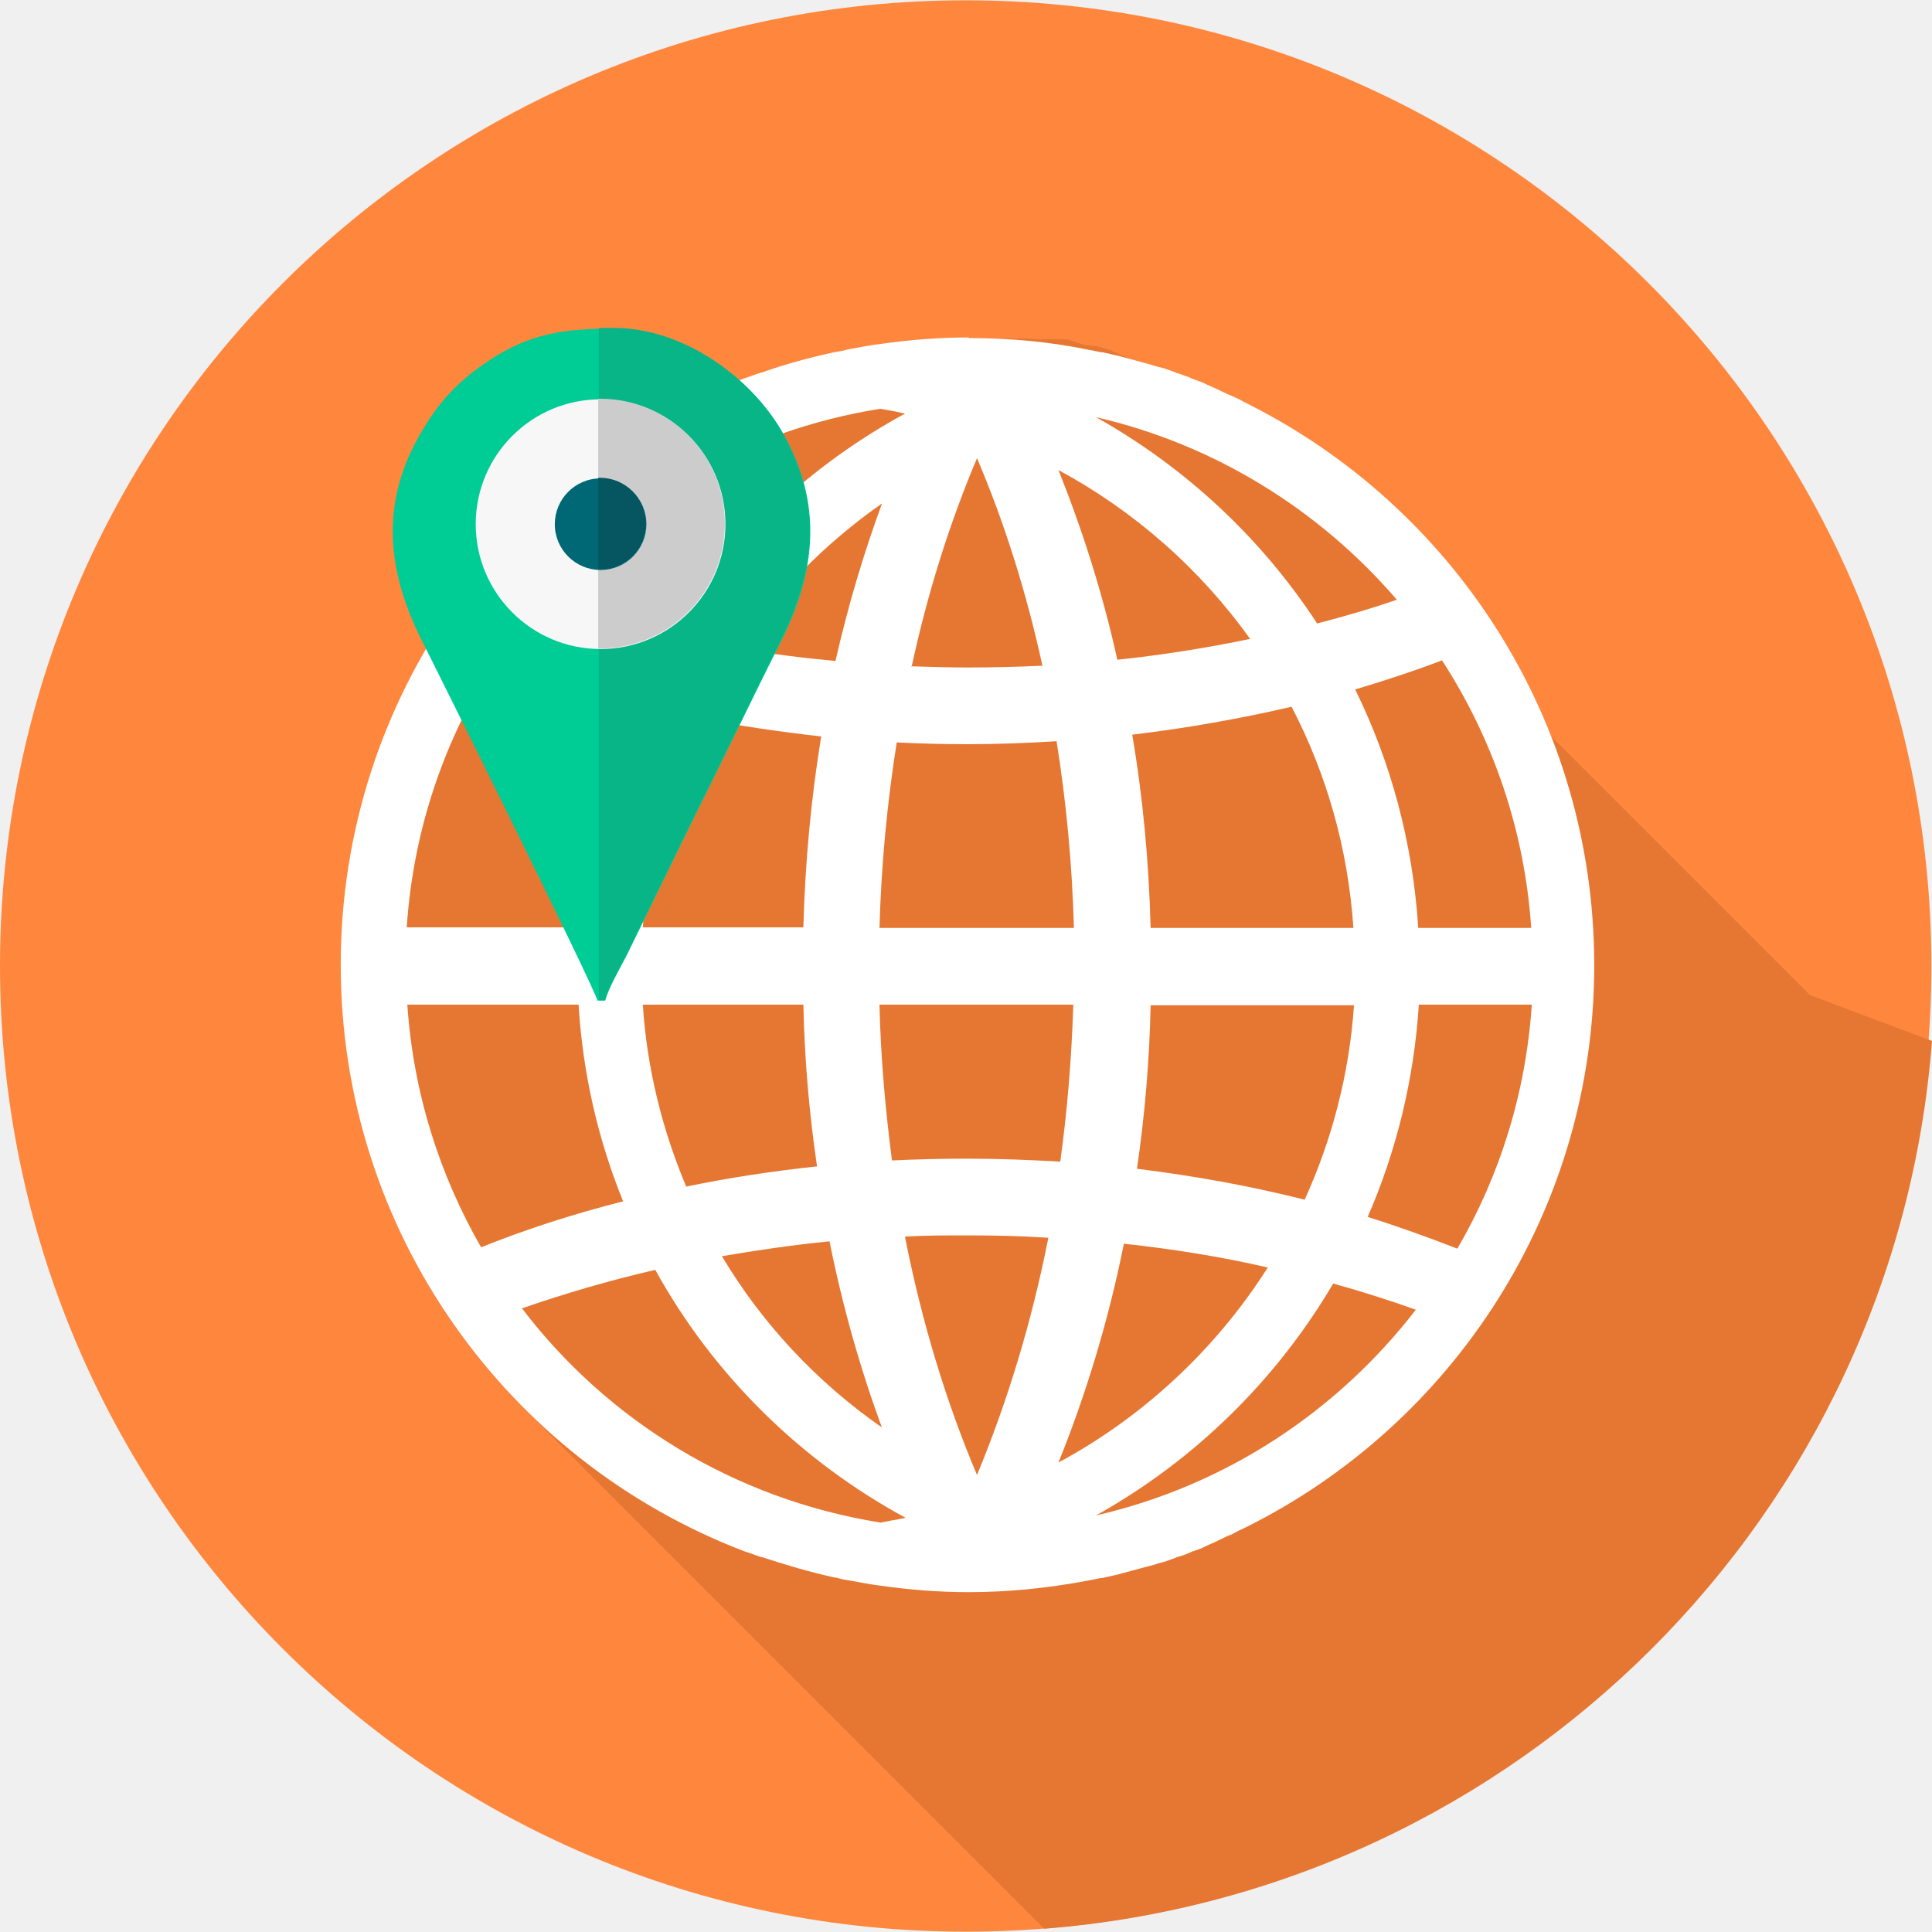
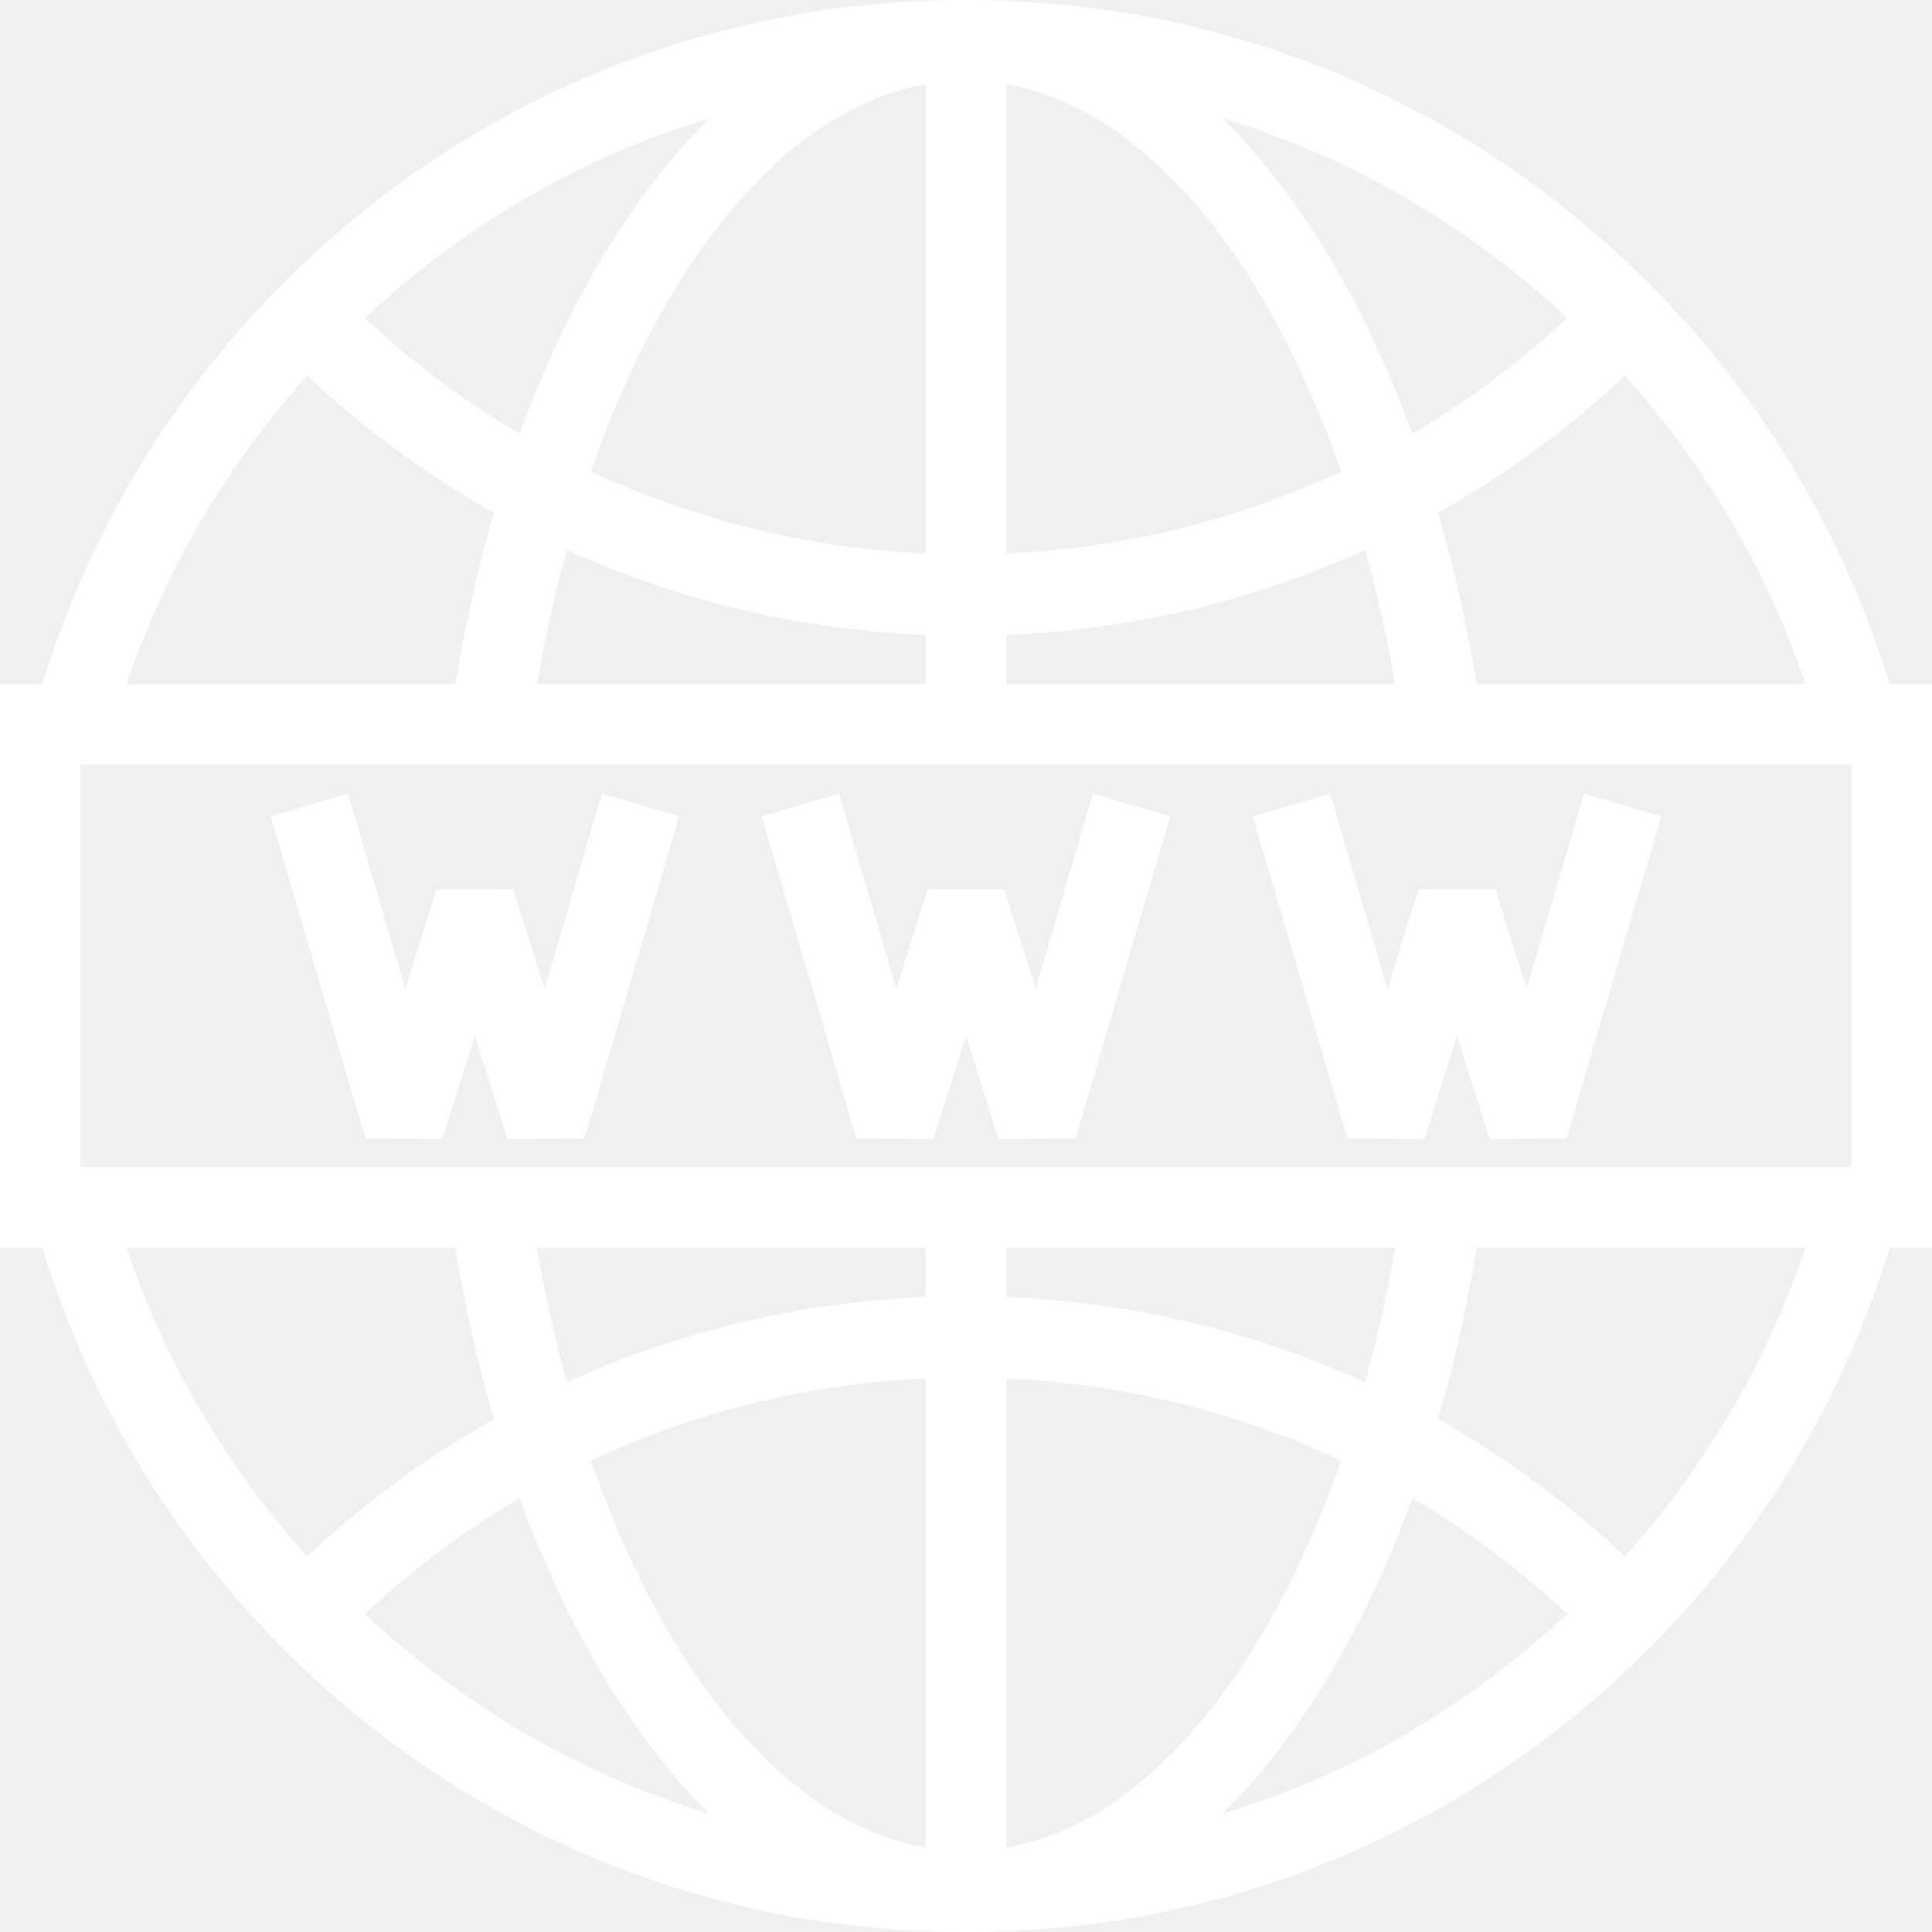
- <svg xmlns="http://www.w3.org/2000/svg" height="800px" width="800px" version="1.1" id="Layer_1" viewBox="0 0 512 512" xml:space="preserve">
-   <circle style="fill:#FF873D;" cx="255.92" cy="256" r="255.92" />
-   <path style="fill:#E67733;" d="M512,275.856c-9.612,125.44-109.839,225.507-235.277,235.277L142.301,376.712  C110.311,346.456,90.455,303.591,90.455,256c0-70.914,44.439-131.428,106.844-155.381l0.946-0.315  c0.946-0.315,1.733-0.63,2.679-0.946l0.946-0.315h0.158c6.146-2.206,12.607-3.939,19.068-5.358l0,0l0.946-0.158  c0.946-0.157,1.891-0.315,2.837-0.63l0.946-0.157c2.521-0.472,5.043-0.946,7.564-1.261l0,0l0,0  c7.721-1.103,15.601-1.733,23.48-1.733h0.473h0.472h0.473h0.472h0.473l0,0h0.473l0,0h0.472h0.473h0.472l0,0h0.473h0.946h0.473h0.472  h0.473l0,0h0.473l0,0h0.472h0.473l0,0h0.472l0,0h0.473l0,0h0.946h0.473l0,0h0.472h0.473h0.473h0.472h0.473l0,0h0.472h0.473h0.473  l0,0h0.472l0,0h0.473h0.472h0.473l0,0l0.946,0.157l0,0h0.473l0,0h0.472h0.473l0,0h0.472h0.473h0.473h0.472h0.473l0,0h0.472h0.473  h0.473h0.472h0.473h0.472h0.473l0,0h0.473h0.472h0.473l0.472,0.158l0.473,0.157l0,0l0.473,0.158l0,0l0.472,0.157l0.473,0.158l0,0  l0.472,0.157l0.473,0.158l0,0l0.473,0.157l0,0l0.472,0.158l0,0l0,0l0.788,0.157h0.315l0,0h0.158l0,0l0,0l0,0l0,0l0,0l0,0l0,0l0,0  l0,0l0,0l0,0l0,0l0,0l0,0l0,0l0,0l0,0l0,0l0,0l0,0l0,0l0,0l0,0l0,0l0,0l0,0l0,0l0,0l0,0l0,0l0,0l0,0l0,0l0,0l0,0l0,0l0,0l0,0l0,0  l0,0l0,0l0,0l0,0l0,0l0,0l0,0l0,0l0,0l0,0l0,0l0,0l0,0l0,0l0,0l0,0l0,0l0,0l0,0l0,0l0,0l0,0l0,0l0,0l0,0l0,0l0,0l0,0l0,0l0,0l0,0  l0,0l0,0l0,0l0,0l0,0l0,0l0,0l0,0l0,0l0,0l0,0l0,0l0,0l0,0l0,0l0,0l0,0l0,0h0.315l0.63,0.158l0,0l0,0l0,0l0,0l0,0l0,0l0,0l0,0l0,0  l0,0l0,0l0,0l0,0l0,0l0,0l0,0h0.158l0,0l0,0l0,0l0,0l0,0l0,0l0,0l0,0l0,0l0,0l0,0l0,0l0,0l0,0l0,0l0,0l0,0l0,0h0.158l0,0h0.158l0,0  l0,0l0,0l0,0l0,0l0,0l0,0l0,0l0,0l0,0l0,0l0,0l0,0l0,0l0,0h0.158l0,0l0,0l0,0l0,0l0,0l0,0h0.158l0,0l0,0l0,0l0,0l0,0l0,0l0,0l0,0  l0,0l0,0l0,0l0,0l0,0l0,0l0,0l0,0l0,0l0,0l0,0l0.63,0.157l0,0l0,0l0,0l0,0l0,0l0,0l0,0l0,0l0,0l0,0l0,0l0,0l0,0l0,0l0,0l0,0l0,0l0,0  l0,0l0,0l0,0l0,0l0,0l0,0l0,0l0,0l0,0l0,0l0,0l0,0l0,0l0,0l0,0l0,0l0,0l0,0l0,0l0,0l0,0l0,0l0,0l0,0l0,0l0,0l0,0l0,0l0,0l0,0l0,0  l0,0l0,0l0,0l0,0l0,0l0,0l0,0l0,0l0,0l0,0l0,0l0,0l0,0l0,0l0,0l0,0l0,0l0,0l0,0l0,0l0,0l0,0l0,0l0,0l0,0l0,0l0,0l0,0l0,0l0,0l0,0  l0,0l0,0l0,0l0,0l0,0l0,0l0,0l0,0l0,0l0,0l0,0l0,0l0,0l0,0l0,0l0,0l0.63,0.157l0,0l0,0l0,0l0,0l0,0l0,0l0,0l0,0l0,0l0,0l0,0l0,0l0,0  l0,0l0,0l0,0l0,0l0,0l0,0l0,0l0,0l0,0l0,0l0,0l0,0l0,0l0,0l0,0l0,0l0,0l0,0l0,0l0,0l0,0l0,0l0,0l0,0l0,0l0,0l0,0l0,0l0,0l0,0l0,0  l0,0l0,0l0,0l0,0l0,0l0,0l0,0l0,0l0,0l0,0l0,0l0,0l0,0l0,0l0,0l0,0l0,0l0,0l0,0l0,0l0,0l0,0l0,0l0,0l0,0l0,0l0,0l0,0l0,0l0,0l0,0  l0,0l0,0l0,0l0,0l0,0l0,0l0,0l0,0l0,0l0,0l0,0l0,0l0,0l0,0l0,0l0,0l0,0l0,0l0,0l0,0l0,0l0,0l0,0l0,0l0,0l0,0l0,0l0,0l0,0l0,0l0,0  l0,0l0,0l0,0l0,0l0,0l0,0l0,0l0,0l0,0l0,0l0,0l0,0l0,0l0,0l0,0l0,0l0.63,0.158l0,0l0,0l0,0l0,0l0,0l0,0l0,0l0,0l0,0l0,0l0,0l0,0l0,0  l0,0l0,0l0,0l0,0l0,0l0,0l0,0l0,0l0,0l0,0l0,0l0,0l0,0l0,0l0,0l0,0l0,0l0,0l0,0l0,0l0,0l0,0l0,0l0,0l0,0l0,0l0,0l0,0l0,0l0,0l0,0  l0,0l0,0l0,0l0,0l0,0l0,0l0,0l0,0l0,0l0,0l0,0l0,0l0,0l0,0l0,0l0,0l0,0l0,0l0,0l0,0l0,0l0,0l0,0l0,0l0,0l0,0l0,0l0,0l0,0l0,0l0,0  l0,0l0,0l0,0l0,0l0,0l0,0l0.63,0.157l0,0l0.63,0.158l0,0l0,0l0,0l0,0l0,0l0,0l0,0l0,0l0,0l0,0l0,0l0,0l0,0l0,0l0,0l0,0l0,0l0,0l0,0  l0,0l0,0l0,0l0,0l0,0l0,0l0,0l0,0l0,0l0,0l0,0l0,0l0,0l0,0l0,0l0,0l0,0l0,0l0,0l0,0l0,0l0,0l0,0l0,0l0,0l0,0l0,0l0,0l0,0l0,0l0,0  l0,0l0,0l0,0l0,0l0,0l0,0l0,0l0,0l0,0l0,0l0,0l0,0l0,0l0,0l0,0l0,0l0,0l0,0l0,0l0,0l0,0l0,0l0,0l0,0l0,0l0,0l0,0l0,0l0,0l0,0l0,0  l0,0l0,0l0,0l0,0l0,0l0,0l0,0l0,0l0,0l0,0l0,0l0,0l0,0l0,0l0,0l0,0l0,0l0,0l0,0l0,0l0,0l0,0l0,0l0.63,0.315l0,0h0.158l0,0l0,0l0,0  l0,0l0,0l0,0l0,0l0,0l0,0l0,0l0,0l0,0h0.158l0,0l0,0l0,0l0,0l0,0l0,0l0,0l0,0l0,0l0,0l0,0l0,0l0,0l0,0l0,0l0,0l0,0l0,0l0,0l0,0l0,0  l0,0l0,0l0,0l0,0l0,0l0,0l0,0l0,0l0,0l0,0l0,0l0,0l0,0l0,0l0,0l0,0l0,0l0,0l0,0l0,0l0,0l0,0l0,0l0,0l0,0l0,0l0,0l0,0l0,0l0,0l0,0  l0,0l0,0l0,0l0,0l0,0l0,0l0,0l0,0l0,0l0,0l0,0l0,0l0,0l0,0l0,0l0,0l0,0l0,0l0,0l0,0l0,0l0,0l0,0l0,0l0.63,0.315l0,0l0.158,0.157l0,0  l0,0l0,0l0,0l0,0l0,0l0,0l0,0l0,0l0,0h0.157l0,0l0,0l0,0l0,0l0,0h0.158l0,0l0,0l0,0l0,0l0,0l0,0l0,0l0,0l0,0l0,0l0,0l0,0l0,0l0,0  l0,0l0,0l0,0l0,0l0,0l0,0l0,0l0,0l0,0l0,0l0,0l0,0l0,0l0,0l0,0l0,0l0,0l0,0l0,0l0,0l0,0l0,0l0,0l0,0l0,0l0,0l0,0l0,0l0,0l0,0l0,0  l0,0l0,0l0,0l0,0l0,0l0,0l0,0l0,0l0,0l0,0l0,0l0,0l0,0l0,0l0,0l0,0l0,0l0,0l0,0l0,0l0,0l0,0l0,0l0.315,0.158l0,0l0.63,0.315l0,0l0,0  l0,0l0,0l0,0l0,0l0,0l0,0l0,0l0,0l0,0l0,0l0,0l0,0l0,0l0,0l0,0l0,0l0,0l0,0l0,0l0,0l0,0l0,0l0,0l0,0l0,0l0,0l0,0l0,0l0,0l0,0l0,0  l0,0l0,0l0,0l0,0l0,0l0,0l0,0l0,0l0,0l0,0l0,0l0,0l0,0l0,0l0,0l0,0l0,0l0,0l0,0l0,0l0,0l0,0l0,0l0,0l0,0l0,0l0,0l0,0l0,0l0,0l0,0  l0,0l0,0l0,0l0,0l0,0l0,0l0,0l0,0l0,0l0,0l0,0l0,0l0,0l0,0l0.63,0.315l0.63,0.315l0,0l0,0l0,0l0,0l0,0l0,0l0,0l0,0l0,0l0,0l0,0l0,0  l0,0l0,0l0,0l0,0l0,0l0,0l0,0l0,0l0,0l0,0l0,0l0,0l0,0l0,0l0,0l0,0l0,0l0,0l0,0l0,0l0,0l0,0l0,0l0,0l0,0l0,0l0,0l0,0l0,0l0,0l0,0  l0,0l0,0l0,0l0,0l0,0l0,0l0,0l0,0l0,0l0,0l0,0l0,0l0,0l0,0l0,0l0,0l0,0l0,0l0,0l0,0l0,0l0,0l0,0l0,0l0,0l0,0l0,0l0,0l0,0l0,0l0,0  l0,0l0,0l0,0l0,0l0,0l0,0l0,0h0.158l0,0l0.63,0.315l0,0l0,0l0,0l0,0l0,0l0,0l0,0l0,0l0,0l0,0l0,0l0,0l0,0l0,0l0,0l0,0l0,0l0,0l0,0  l0,0l0,0l0,0l0,0l0,0l0,0l0,0l0,0l0,0l0,0l0,0l0,0l0,0l0,0l0,0l0,0l0,0l0,0l0,0l0,0l0,0l0,0l0,0l0,0l0,0l0,0l0,0l0,0l0,0l0,0l0,0  l0,0l0,0l0,0l0,0l0,0l0,0l0,0l0,0l0,0l0,0l0,0l0,0l0,0l0,0l0,0l0,0l0,0l0,0l0,0l0,0l0,0l0,0l0,0l0,0l0,0l0,0l0,0l0,0l0,0l0,0l0,0  l0.63,0.315l0,0c0.787,0.472,1.733,0.787,2.521,1.261l0,0c0.787,0.472,1.733,0.946,2.521,1.418l0,0  c0.787,0.472,1.733,0.946,2.521,1.418l0,0c0.787,0.472,1.576,0.946,2.521,1.418l0,0c0.787,0.472,1.576,0.946,2.363,1.418l0,0  c0.787,0.472,1.576,0.946,2.363,1.576l0,0c0.787,0.472,1.576,0.946,2.363,1.576l0,0c0.787,0.472,1.576,1.103,2.363,1.576l0,0  c0.788,0.472,1.576,1.103,2.363,1.576l0,0c0.788,0.472,1.576,1.103,2.363,1.733l0,0c0.788,0.63,1.576,1.103,2.206,1.733l0,0  c0.787,0.63,1.418,1.103,2.206,1.733l0,0c0.787,0.63,1.418,1.103,2.206,1.733l0,0c0.787,0.63,1.418,1.261,2.206,1.733l0,0  c0.787,0.63,1.418,1.261,2.206,1.891l0,0c0.787,0.63,1.418,1.261,2.048,1.891l0,0c0.63,0.63,1.418,1.261,2.048,1.891l0,0  c0.63,0.63,1.418,1.261,2.048,1.891s1.418,1.261,2.048,2.048l0,0c0.63,0.63,1.261,1.418,2.048,2.048l0,0l0.788,0.787l0,0  l134.422,134.422L512,275.856z" />
-   <path style="fill:#FFFFFF;" d="M330.458,106.921l-0.63-0.315c-1.104-0.63-2.048-1.104-3.152-1.576l-0.63-0.315h-0.158  c-0.787-0.315-1.575-0.787-2.363-1.103l-0.63-0.315l-0.63-0.315c-0.788-0.315-1.733-0.787-2.521-1.103l-0.63-0.315l-0.315-0.158  c-0.946-0.315-2.048-0.787-2.994-1.103l-0.63-0.315c-1.104-0.315-2.049-0.787-3.152-1.103h-0.158l-0.63-0.315  c-0.946-0.315-1.733-0.63-2.679-0.946l-0.63-0.157l-0.63-0.158c-0.787-0.157-1.733-0.472-2.679-0.787l-0.63-0.158  c-1.104-0.315-2.364-0.63-3.467-0.946l-0.63-0.158c-1.104-0.315-2.364-0.63-3.467-0.946l-0.63-0.157  c-0.945-0.158-1.891-0.472-2.837-0.63l-0.63-0.157h-0.315c-1.103-0.158-2.206-0.473-3.309-0.63l-0.787-0.158  c-10.085-2.048-20.486-2.994-31.202-2.994V89.43c-7.88,0-15.759,0.63-23.48,1.733c-2.521,0.315-5.043,0.788-7.564,1.261  l-0.945,0.157c-0.946,0.315-1.891,0.473-2.837,0.63l-0.946,0.158c-6.461,1.419-12.922,3.152-19.068,5.358h-0.158l-0.946,0.315  c-0.946,0.315-1.733,0.63-2.679,0.945l-0.946,0.315C134.739,124.255,90.3,184.768,90.3,255.683s44.282,131.427,106.844,155.381  l0.946,0.315c0.946,0.315,1.733,0.63,2.679,0.945l0.946,0.315h0.158c6.304,2.049,12.607,3.94,19.068,5.358l0.946,0.158  c0.946,0.315,1.891,0.473,2.837,0.63l0.945,0.158c2.521,0.473,5.043,0.946,7.564,1.261c7.721,1.103,15.444,1.733,23.48,1.733  c10.715,0,21.116-1.103,31.202-2.994l0.787-0.158c1.103-0.157,2.206-0.472,3.309-0.63h0.315l0.63-0.158  c0.945-0.158,1.891-0.472,2.837-0.63l0.63-0.158c1.104-0.315,2.364-0.63,3.467-0.946l0.63-0.158c1.104-0.315,2.364-0.63,3.467-0.946  l0.63-0.158c0.787-0.158,1.733-0.473,2.679-0.788l0.63-0.157l0.63-0.158c0.946-0.315,1.733-0.63,2.679-0.946l0.63-0.315h0.158  c1.104-0.315,2.049-0.63,3.152-1.103l0.63-0.315c0.946-0.315,2.048-0.63,2.994-1.103l0.315-0.158l0.63-0.315  c0.788-0.314,1.734-0.787,2.521-1.103l0.63-0.315l0.63-0.315c0.787-0.315,1.576-0.787,2.363-1.103h0.158l0.63-0.315  c1.104-0.63,2.049-1.103,3.152-1.576l0.63-0.315c54.525-27.263,92.031-83.679,92.031-148.762  C422.489,190.6,384.984,134.184,330.458,106.921z M382.149,175.001c13.395,20.644,21.905,44.913,23.638,70.914h-29.941  c-1.42-22.536-7.25-43.967-16.706-63.193C367.02,180.359,374.742,177.837,382.149,175.001z M370.172,158.927  c-6.776,2.363-13.868,4.413-21.117,6.304c-14.813-22.693-34.984-41.446-58.622-54.682  C321.951,117.796,349.685,135.131,370.172,158.927z M300.046,194.698c14.498-1.733,28.68-4.254,42.233-7.406  c9.297,17.807,14.971,37.664,16.389,58.622H304.93C304.458,228.264,302.883,211.245,300.046,194.698z M304.931,266.4h53.895  c-1.261,18.281-5.83,35.615-13.079,51.531c-14.34-3.624-29.154-6.304-44.439-8.195C303.355,295.712,304.616,281.213,304.931,266.4z   M331.406,169.485l-0.158-0.157c-11.346,2.363-23.165,4.254-35.142,5.515c-3.939-17.807-9.297-34.512-15.601-50.271  C300.676,135.445,318.168,150.889,331.406,169.485z M280.033,196.432v0.157c2.521,15.917,4.097,32.305,4.57,49.325h-51.531  c0.472-16.862,2.048-33.251,4.57-49.167c6.146,0.314,12.449,0.472,18.753,0.472C264.431,197.219,272.31,196.904,280.033,196.432  L280.033,196.432z M217.627,195.171c-2.679,16.389-4.254,33.251-4.728,50.586h-42.548c1.419-19.856,6.462-38.452,14.813-55.471  C195.723,192.335,206.597,193.911,217.627,195.171z M195.723,171.849c10.243-14.971,23.008-27.893,37.821-38.294h0.158  c-4.885,13.238-8.982,27.105-12.292,41.603C212.742,174.37,204.074,173.267,195.723,171.849z M212.9,266.243  c0.315,14.655,1.576,28.996,3.624,42.863c-11.819,1.261-23.323,2.994-34.669,5.358c-6.304-14.971-10.401-31.202-11.504-48.221H212.9  z M219.834,328.964c3.467,17.335,8.195,33.881,13.868,49.325c-17.178-11.978-31.676-27.422-42.391-45.386  C200.608,331.327,210.222,329.909,219.834,328.964z M233.071,266.243h51.373c-0.473,14.182-1.576,28.05-3.467,41.603  c-8.195-0.472-16.389-0.787-24.741-0.787c-6.619,0-13.238,0.157-19.856,0.472C234.647,294.136,233.386,280.268,233.071,266.243z   M258.916,121.422c7.249,17.019,13.08,35.456,17.335,54.997c-6.619,0.315-13.238,0.472-19.856,0.472  c-4.977,0-9.953-0.153-14.779-0.309c-0.011,0.051-0.024,0.101-0.035,0.152l-0.157-0.158c0.063,0.002,0.128,0.004,0.192,0.006  C245.868,156.942,251.685,138.555,258.916,121.422z M233.229,108.341c2.206,0.315,4.413,0.787,6.619,1.261  c-25.519,13.862-46.943,34.18-62.228,58.75c0.045,0.009,0.089,0.02,0.134,0.029h0.004v0.001c-0.001,0-0.003-0.001-0.004-0.001  h-0.153c0.006-0.01,0.013-0.019,0.019-0.029c-11.927-2.518-23.385-5.814-34.374-9.425  C165.782,132.452,197.457,114.014,233.229,108.341z M131.27,175.001c11.662,4.413,23.954,8.352,36.718,11.504  c-8.352,18.28-13.553,38.136-14.813,59.253H107.79C109.523,219.755,117.875,195.645,131.27,175.001z M127.488,330.539  c-11.031-19.226-17.965-40.972-19.541-64.296h45.385c1.103,18.28,5.2,35.93,11.819,52.162h-0.157  C151.914,321.714,139.306,325.811,127.488,330.539z M233.386,403.501c-38.609-6.145-72.332-26.947-95.025-56.731h-0.157  c11.346-3.939,23.165-7.406,35.457-10.243c15.286,27.735,38.451,50.586,66.344,65.714  C237.799,402.713,235.592,403.028,233.386,403.501z M258.916,390.894c-8.195-19.383-14.655-40.657-19.068-63.035v-0.157  c5.515-0.315,11.031-0.315,16.546-0.315c7.249,0,14.34,0.158,21.432,0.63C273.414,350.395,266.953,371.511,258.916,390.894z   M280.505,387.585c7.249-17.965,13.238-37.505,17.335-57.992c13.079,1.418,25.845,3.467,38.136,6.304  C322.266,357.486,303.04,375.451,280.505,387.585z M290.434,401.611c26.001-14.498,47.748-35.772,62.877-61.459  c7.406,2.048,14.813,4.413,21.905,6.934C354.413,374.033,324.787,393.732,290.434,401.611z M386.088,330.855L386.088,330.855  c-7.721-2.995-15.601-5.831-23.638-8.353c7.564-17.335,12.292-36.403,13.553-56.258h29.941c-1.576,23.48-8.51,45.385-19.698,64.611  H386.088z" />
-   <path style="fill:#00CC96;" d="M158.06,265.14h2.363c0.787-3.152,3.939-8.667,5.515-11.662l17.65-36.088  c8.037-16.074,15.601-31.99,23.638-47.906c9.14-18.438,10.873-36.403,0-55.155c-8.667-14.813-26.475-27.263-44.282-27.263  c-13.395,0-22.535,1.261-33.408,8.51c-7.406,4.885-12.764,10.243-17.492,18.28c-11.346,18.753-9.771,36.875-0.315,55.786  c1.418,2.679,45.858,92.03,46.646,95.656L158.06,265.14z" />
-   <path style="fill:#07B587;" d="M158.532,265.14h1.733c0.787-3.152,3.939-8.667,5.515-11.662l17.65-36.088  c8.037-16.074,15.601-31.99,23.638-48.064c9.14-18.438,10.873-36.403,0-55.155c-8.667-14.813-26.475-27.263-44.282-27.263  c-1.418,0-2.679,0-4.097,0c0,68.393,0,60.671,0,178.231L158.532,265.14L158.532,265.14z" />
-   <circle style="fill:#F7F7F8;" cx="159.16" cy="138.91" r="33.09" />
-   <path style="fill:#CCCCCC;" d="M158.532,105.662v66.187h0.472c18.28,0,33.093-14.813,33.093-33.093s-14.813-33.093-33.093-33.093  L158.532,105.662L158.532,105.662z" />
-   <path style="fill:#006775;" d="M159.163,126.778c6.619,0,12.134,5.358,12.134,12.134c0,6.619-5.358,12.134-12.134,12.134  c-6.619,0-12.134-5.358-12.134-12.134C147.029,132.294,152.387,126.778,159.163,126.778z" />
-   <path style="fill:#055661;" d="M158.532,126.778v24.111h0.472c6.619,0,12.134-5.358,12.134-12.134  c0-6.619-5.358-12.134-12.134-12.134h-0.472V126.778z" />
+ <svg xmlns="http://www.w3.org/2000/svg" fill="#fff" height="800px" width="800px" version="1.1" id="Layer_1" viewBox="0 0 491.52 491.52" xml:space="preserve">
+   <g>
+     <g>
+       <polygon points="153.14,201.91 138.55,251.55 130.6,226.3 111.06,226.31 103.12,251.55 88.52,201.91 68.88,207.69 92.96,289.61    112.55,289.79 120.83,263.47 129.12,289.8 148.71,289.61 172.78,207.69   " />
+     </g>
+   </g>
+   <g>
+     <g>
+       <polygon points="278.07,201.91 263.48,251.55 255.53,226.3 235.99,226.3 228.04,251.55 213.45,201.91 193.81,207.69    217.88,289.61 237.47,289.8 245.76,263.47 254.05,289.8 273.64,289.61 297.71,207.69   " />
+     </g>
+   </g>
+   <g>
+     <g>
+       <polygon points="403,201.91 388.4,251.55 380.46,226.31 360.92,226.3 352.97,251.55 338.38,201.91 318.74,207.69 342.81,289.61    362.4,289.8 370.69,263.47 378.97,289.79 398.56,289.61 422.64,207.69   " />
+     </g>
+   </g>
+   <g>
+     <g>
+       <path d="M480.74,174.08c-11.489-37.614-31.94-72.208-59.66-100.34C374.56,26.19,312.3,0,245.76,0S116.96,26.19,70.47,73.71    c-27.748,28.161-48.201,62.756-59.689,100.37H0v143.36h10.778c11.489,37.609,31.94,72.206,59.662,100.35    c46.51,47.55,108.77,73.73,175.32,73.73s128.81-26.18,175.3-73.7c27.741-28.172,48.194-62.771,59.682-100.38h10.778V174.08H480.74    z M459.331,174.08h-83.636c-2.541-15.273-5.831-29.857-9.85-43.6c17.01-9.584,32.962-21.249,47.526-34.917    C433.883,118.367,449.59,145.125,459.331,174.08z M398.709,80.9c-12.172,11.35-25.343,21.214-39.386,29.474    c-12.244-33.612-28.878-61.135-48.291-80.286C343.521,39.886,373.311,57.218,398.709,80.9z M256,21.432    c34.748,6.134,65.946,43.124,85.198,98.484c-26.462,12.434-55.247,19.556-85.198,20.89V21.432z M256,161.538    c32.03-1.301,62.892-8.719,91.323-21.659c2.994,10.865,5.546,22.282,7.623,34.201H256V161.538z M235.52,21.432v119.374    c-29.951-1.334-58.736-8.456-85.198-20.89C169.574,64.556,200.773,27.566,235.52,21.432z M235.52,161.538v12.542h-98.946    c2.078-11.918,4.629-23.336,7.623-34.201C172.628,152.819,203.49,160.237,235.52,161.538z M180.491,30.086    c-19.414,19.151-36.048,46.674-48.293,80.288c-14.043-8.261-27.215-18.124-39.387-29.474    C118.199,57.22,147.992,39.885,180.491,30.086z M78.151,95.564c14.563,13.667,30.514,25.332,47.524,34.916    c-4.019,13.743-7.309,28.327-9.85,43.6H32.189C41.926,145.134,57.629,118.383,78.151,95.564z M32.187,317.44h83.638    c2.541,15.273,5.831,29.857,9.85,43.6c-17.01,9.584-32.963,21.249-47.526,34.917C57.632,373.145,41.927,346.389,32.187,317.44z     M92.811,410.62c12.172-11.35,25.344-21.214,39.387-29.474c12.246,33.612,28.879,61.139,48.292,80.289    C147.997,451.637,118.208,434.303,92.811,410.62z M235.52,470.088c-34.747-6.134-65.946-43.124-85.198-98.484    c26.462-12.434,55.247-19.556,85.198-20.89V470.088z M235.52,329.982c-32.03,1.301-62.892,8.719-91.323,21.659    c-2.994-10.865-5.546-22.282-7.623-34.201h98.946V329.982z M256,470.088V350.714c29.951,1.334,58.736,8.456,85.198,20.89    C321.946,426.964,290.747,463.954,256,470.088z M256,329.982V317.44h98.946c-2.077,11.918-4.629,23.336-7.623,34.201    C318.892,338.701,288.03,331.283,256,329.982z M311.028,461.436c19.415-19.151,36.049-46.676,48.295-80.29    c14.045,8.261,27.218,18.126,39.392,29.479C373.324,434.303,343.529,451.638,311.028,461.436z M413.373,395.96    c-14.564-13.669-30.517-25.336-47.528-34.92c4.019-13.743,7.309-28.327,9.85-43.6h83.638    C449.596,346.381,433.894,373.133,413.373,395.96z M471.04,296.96H20.48v-102.4h450.56V296.96z" />
+     </g>
+   </g>
</svg>
